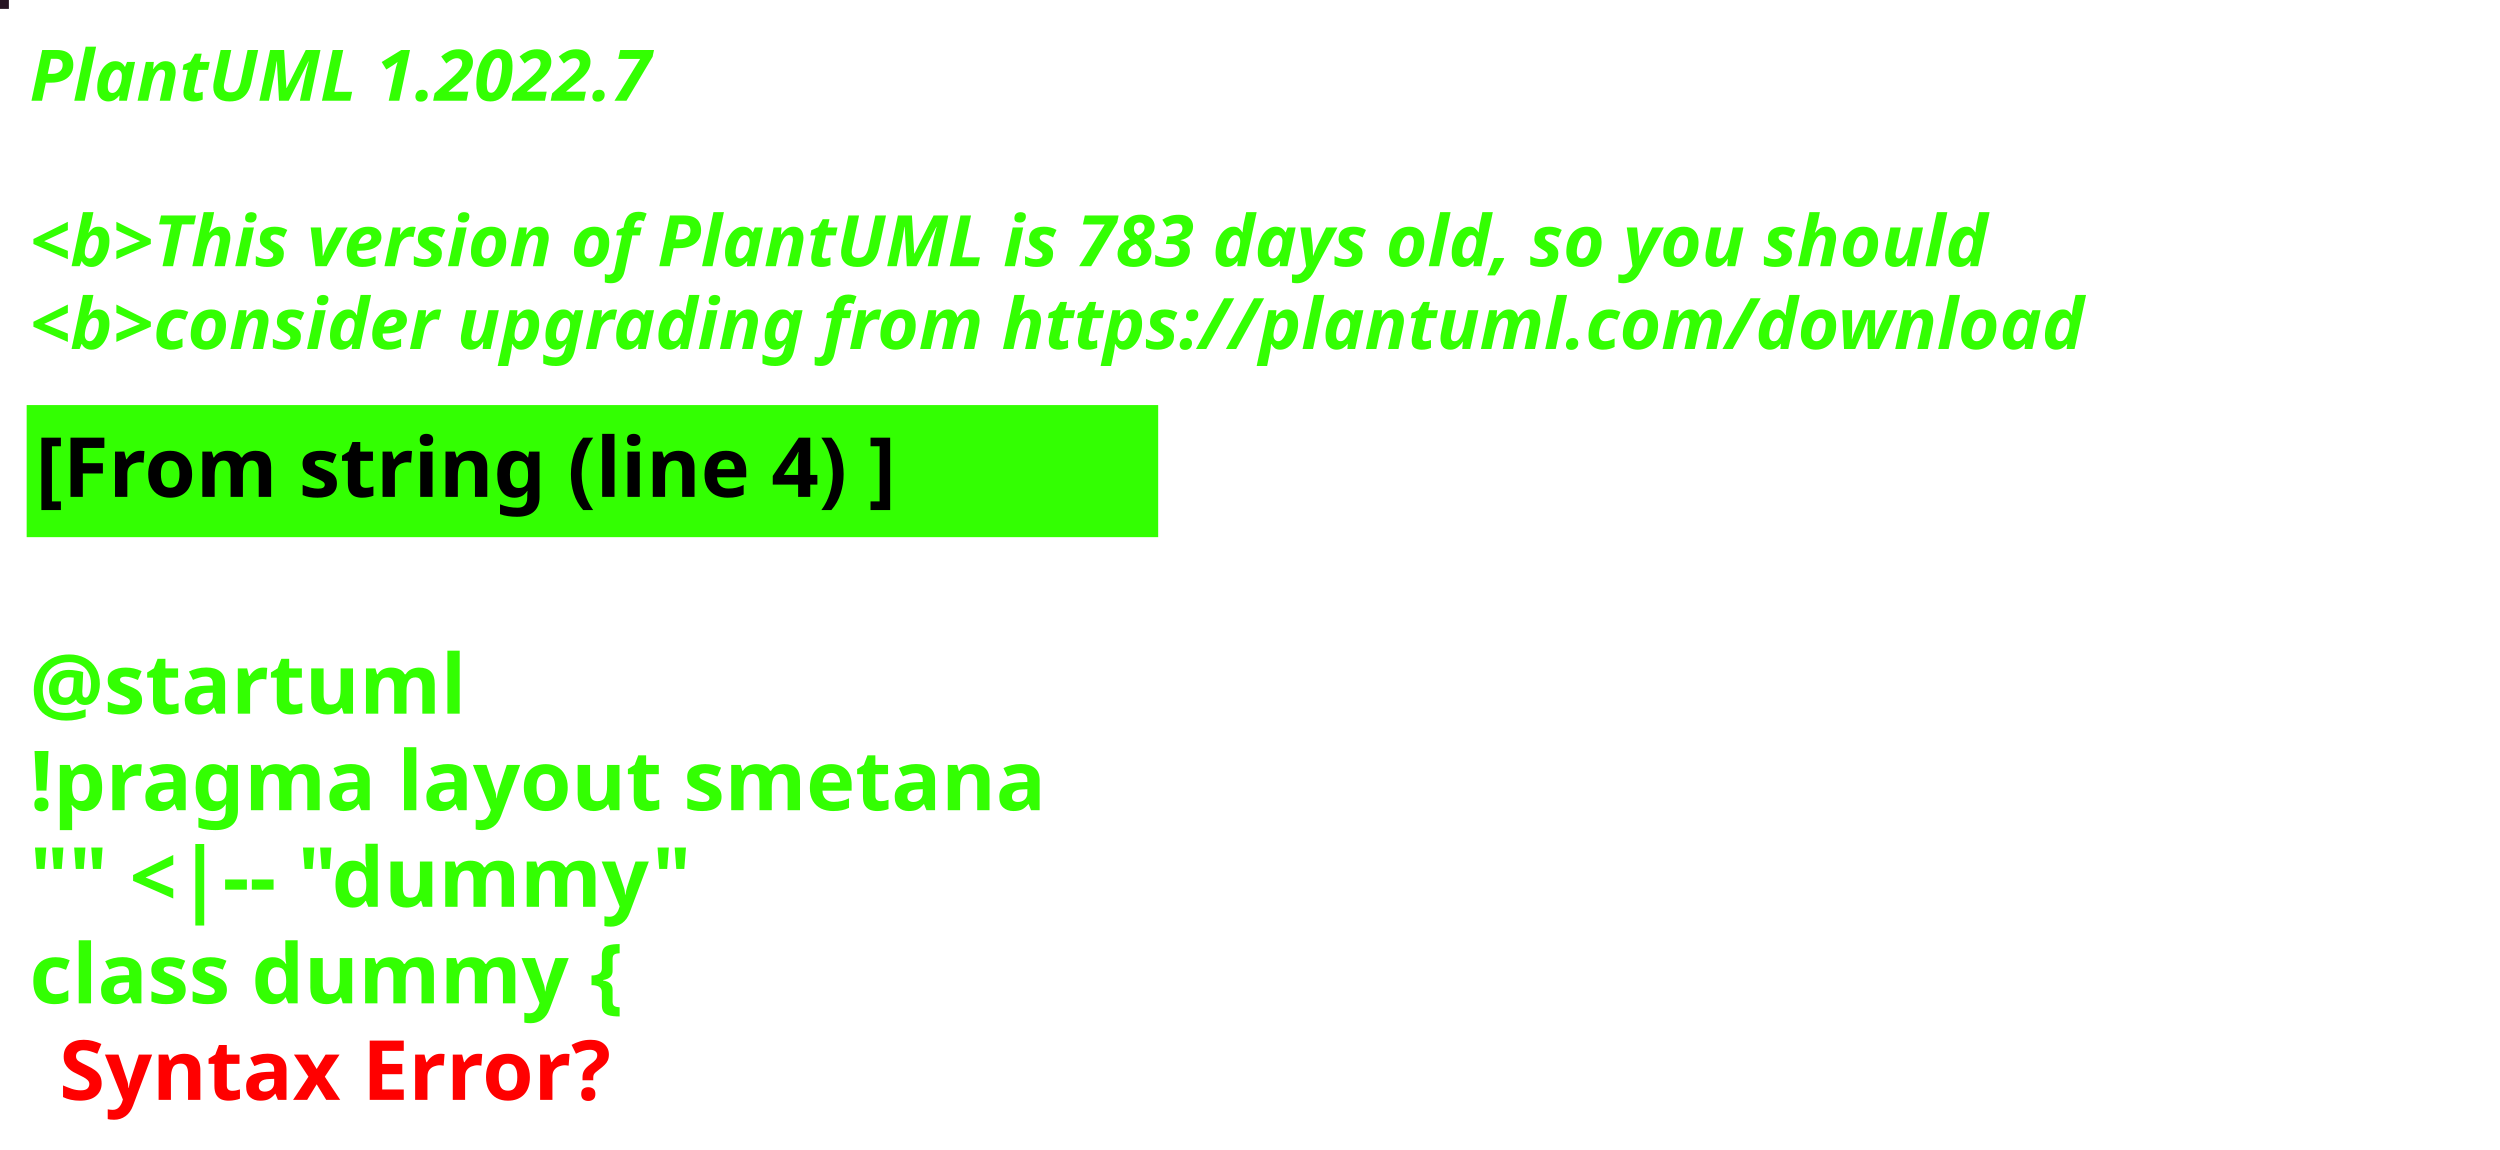
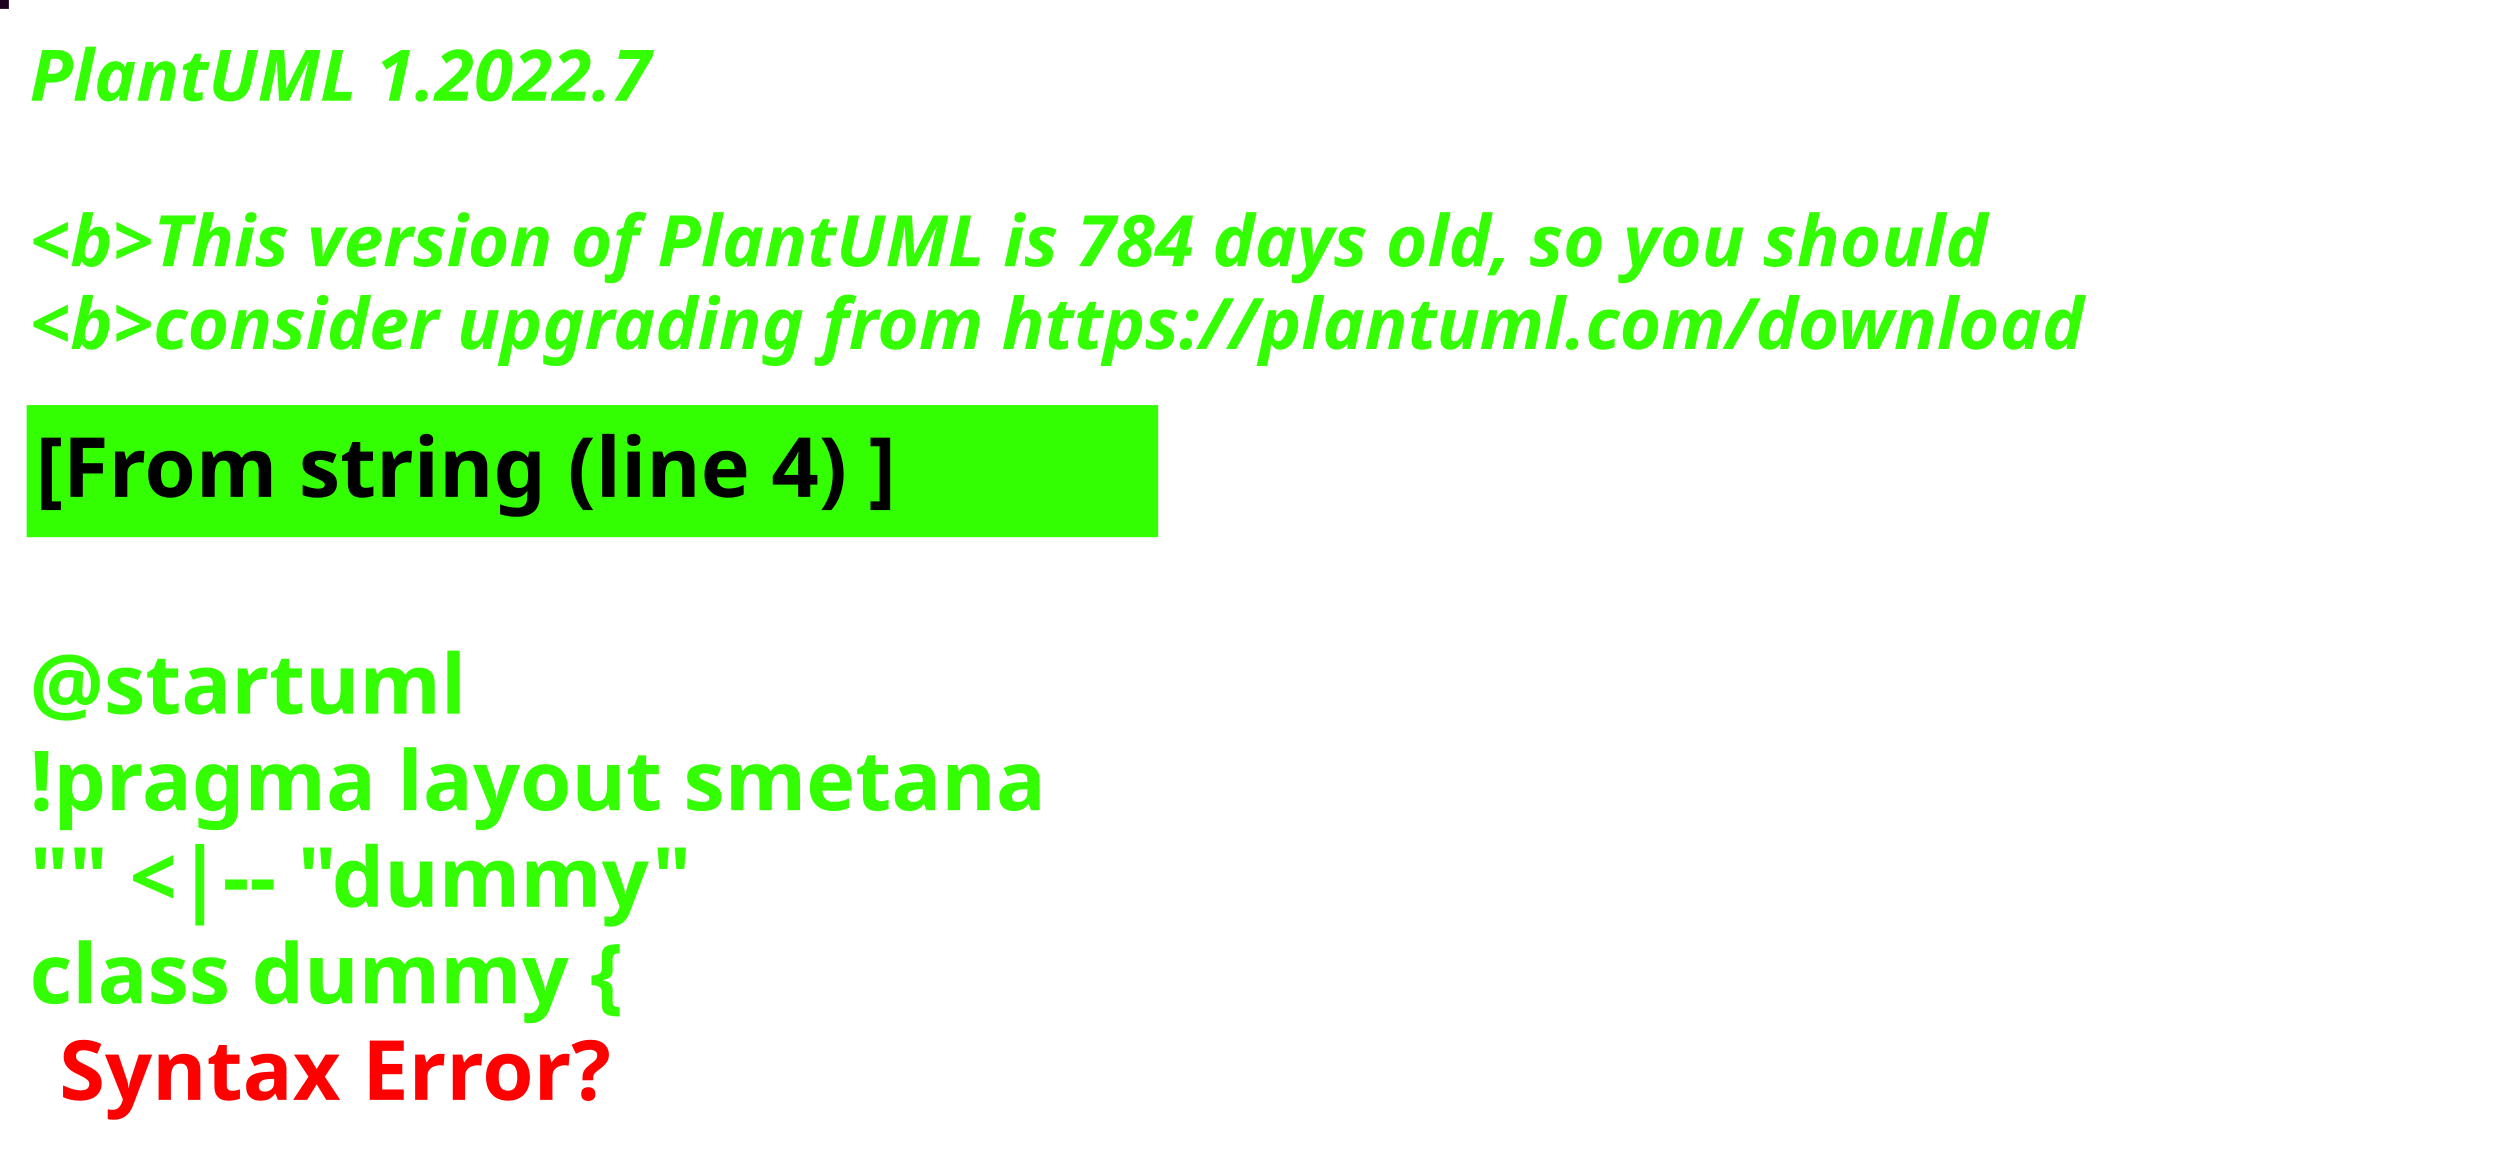
<svg xmlns="http://www.w3.org/2000/svg" contentStyleType="text/css" height="194px" preserveAspectRatio="none" style="width:422px;height:194px;background:#000000;" version="1.1" viewBox="0 0 422 194" width="422px" zoomAndPan="magnify">
  <defs />
  <g>
-     <rect fill="#271523" height="1" style="stroke:#271523;stroke-width:1.0;" width="1" x="0" y="0" />
+     <rect fill="#1E0321" height="1" style="stroke:#1E0321;stroke-width:1.0;" width="1" x="0" y="0" />
    <text fill="#33FF02" font-family="sans-serif" font-size="12" font-style="italic" font-weight="bold" lengthAdjust="spacing" textLength="127" x="5" y="17">PlantUML 1.2022.7</text>
    <text fill="#33FF02" font-family="sans-serif" font-size="12" font-style="italic" font-weight="bold" lengthAdjust="spacing" textLength="4" x="5" y="30.969"> </text>
-     <text fill="#33FF02" font-family="sans-serif" font-size="12" font-style="italic" font-weight="bold" lengthAdjust="spacing" textLength="399" x="5" y="44.938">&lt;b&gt;This version of PlantUML is 783 days old, so you should</text>
+     <text fill="#33FF02" font-family="sans-serif" font-size="12" font-style="italic" font-weight="bold" lengthAdjust="spacing" textLength="399" x="5" y="44.938">&lt;b&gt;This version of PlantUML is 784 days old, so you should</text>
    <text fill="#33FF02" font-family="sans-serif" font-size="12" font-style="italic" font-weight="bold" lengthAdjust="spacing" textLength="408" x="5" y="58.906">&lt;b&gt;consider upgrading from https://plantuml.com/download</text>
    <rect fill="#33FF02" height="21.297" style="stroke:#33FF02;stroke-width:1.0;" width="190" x="5" y="68.875" />
    <text fill="#000000" font-family="sans-serif" font-size="14" font-weight="bold" lengthAdjust="spacing" textLength="168" x="6" y="83.875">[From string (line 4) ]</text>
    <text fill="#33FF02" font-family="sans-serif" font-size="14" font-weight="bold" lengthAdjust="spacing" textLength="5" x="5" y="104.172"> </text>
    <text fill="#33FF02" font-family="sans-serif" font-size="14" font-weight="bold" lengthAdjust="spacing" textLength="79" x="5" y="120.469">@startuml</text>
    <text fill="#33FF02" font-family="sans-serif" font-size="14" font-weight="bold" lengthAdjust="spacing" textLength="190" x="5" y="136.766">!pragma layout smetana</text>
    <text fill="#33FF02" font-family="sans-serif" font-size="14" font-weight="bold" lengthAdjust="spacing" textLength="124" x="5" y="153.062">"" &lt;|-- "dummy"</text>
    <text fill="#33FF02" font-family="sans-serif" font-size="14" font-weight="bold" lengthAdjust="spacing" text-decoration="wavy underline" textLength="117" x="5" y="169.359">class dummy {</text>
    <text fill="#FF0000" font-family="sans-serif" font-size="14" font-weight="bold" lengthAdjust="spacing" textLength="106" x="10" y="185.656">Syntax Error?</text>
  </g>
</svg>
